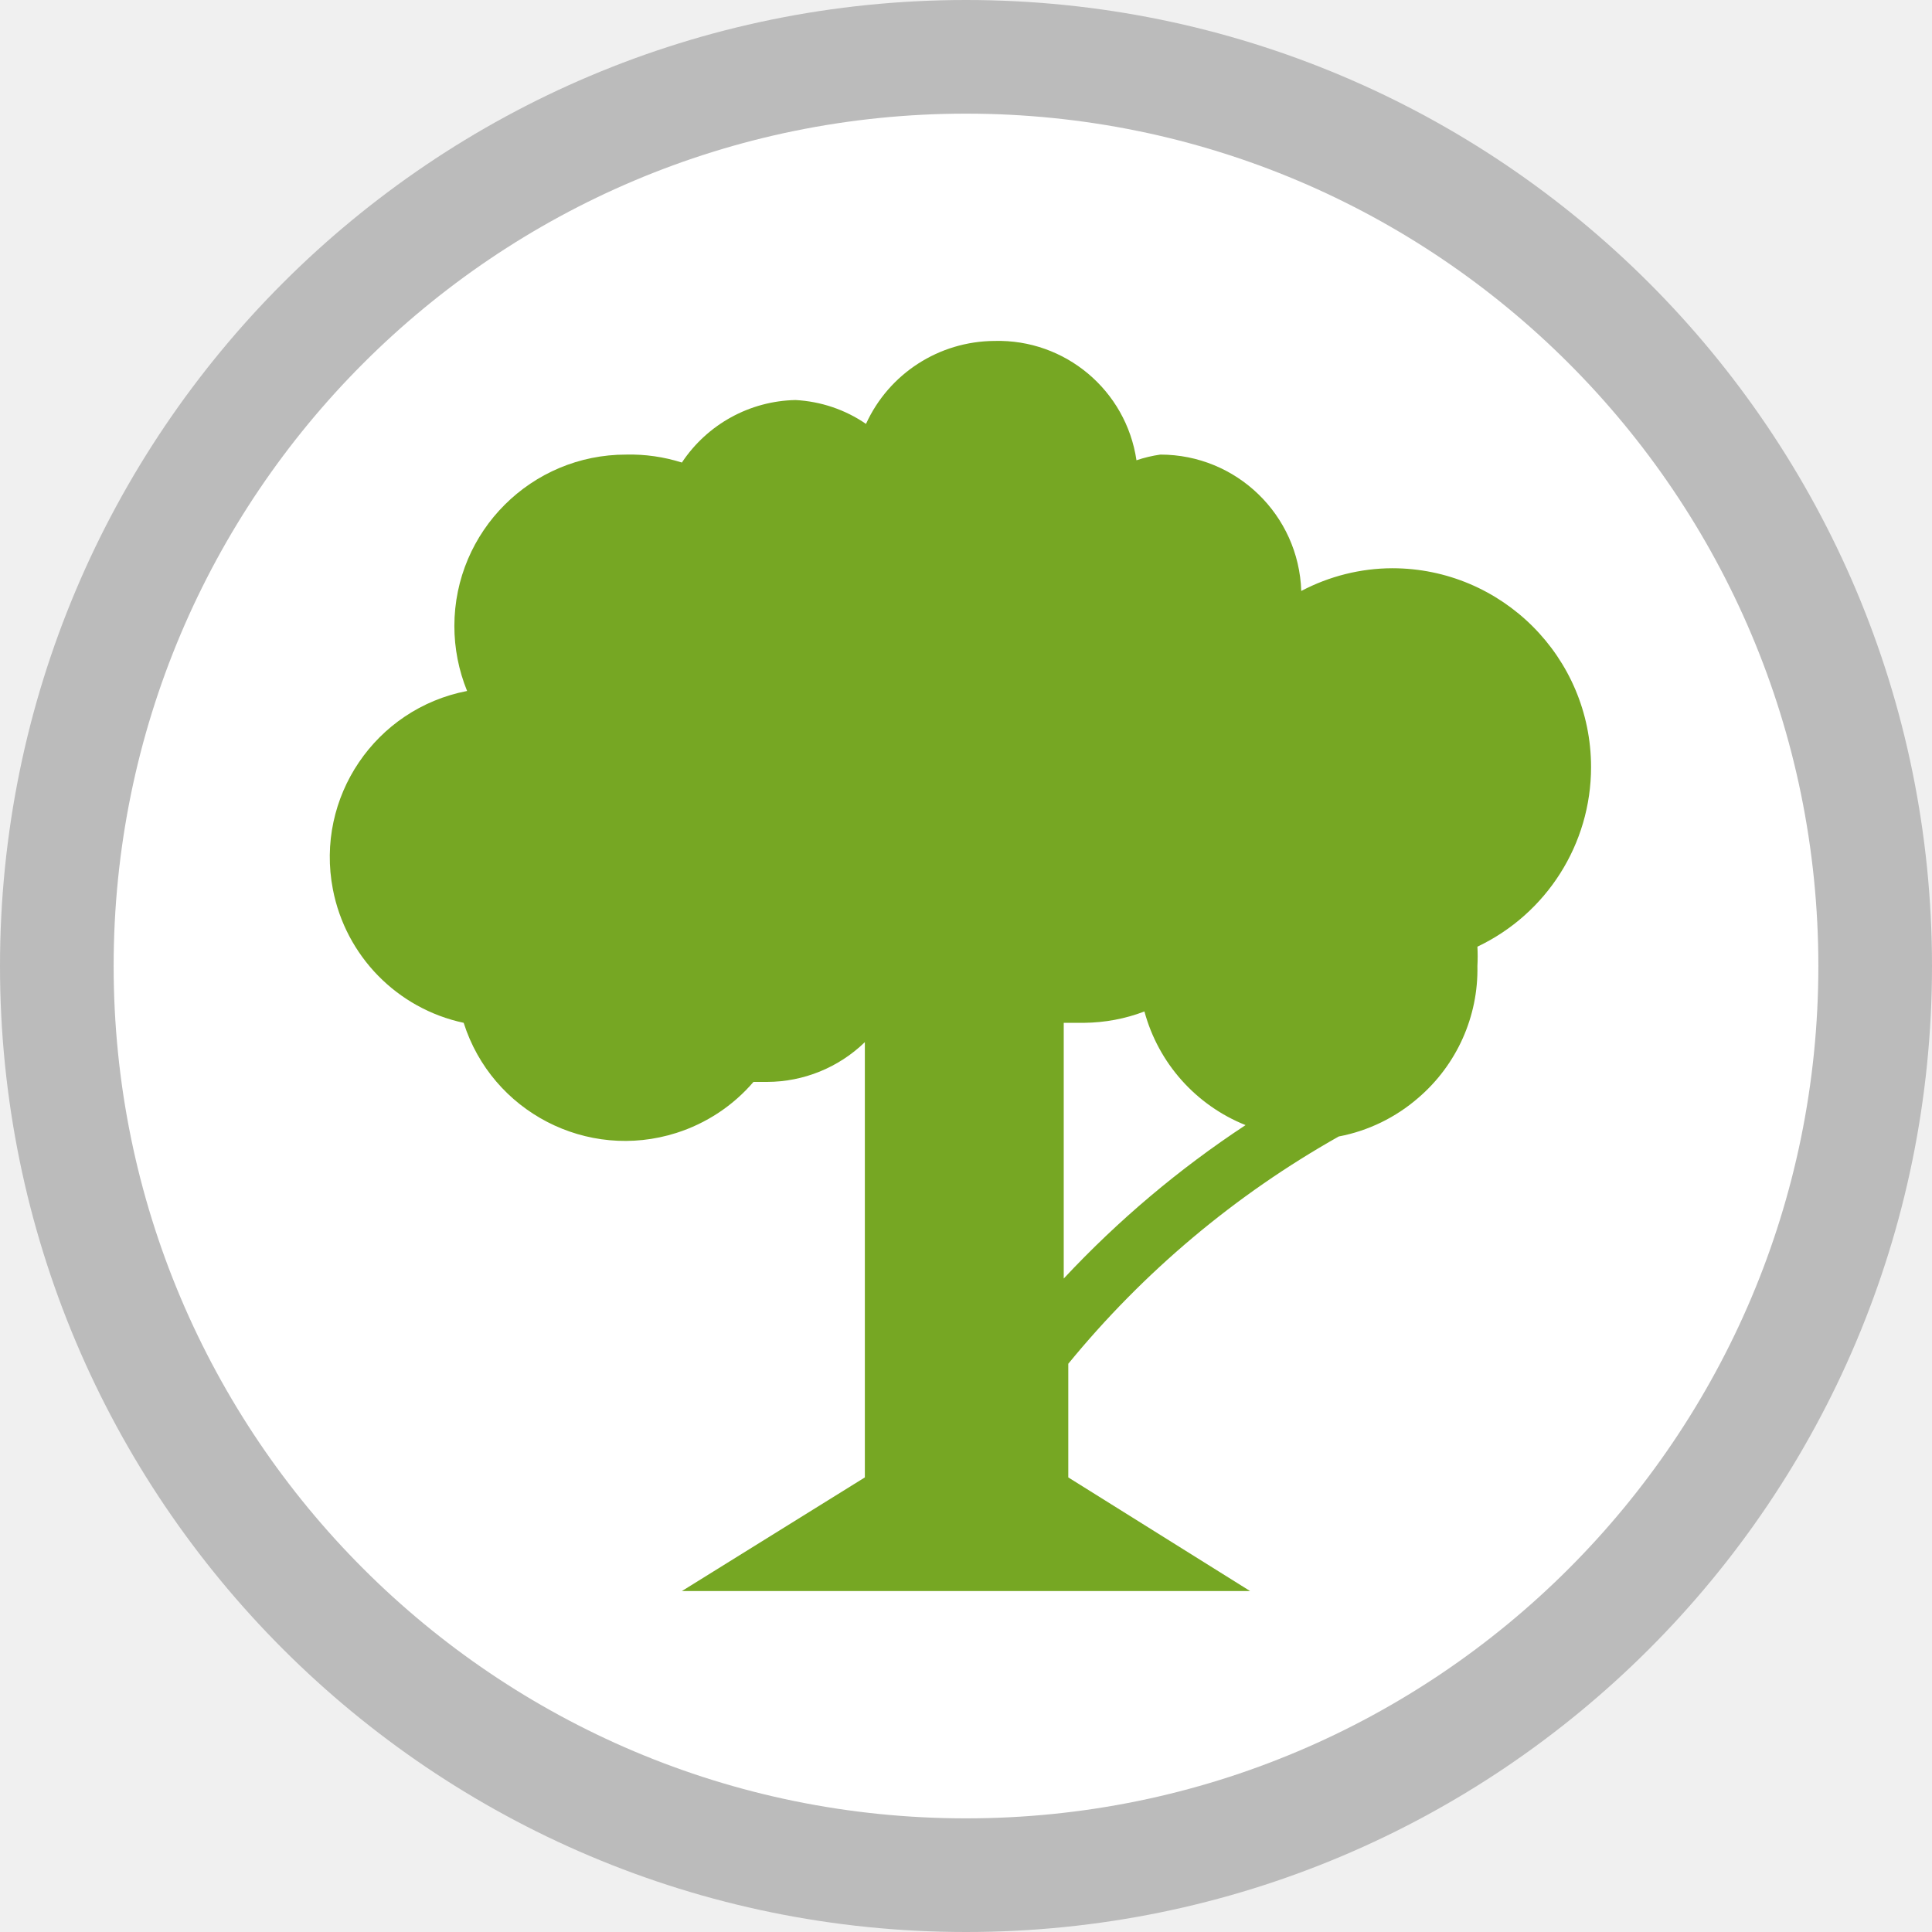
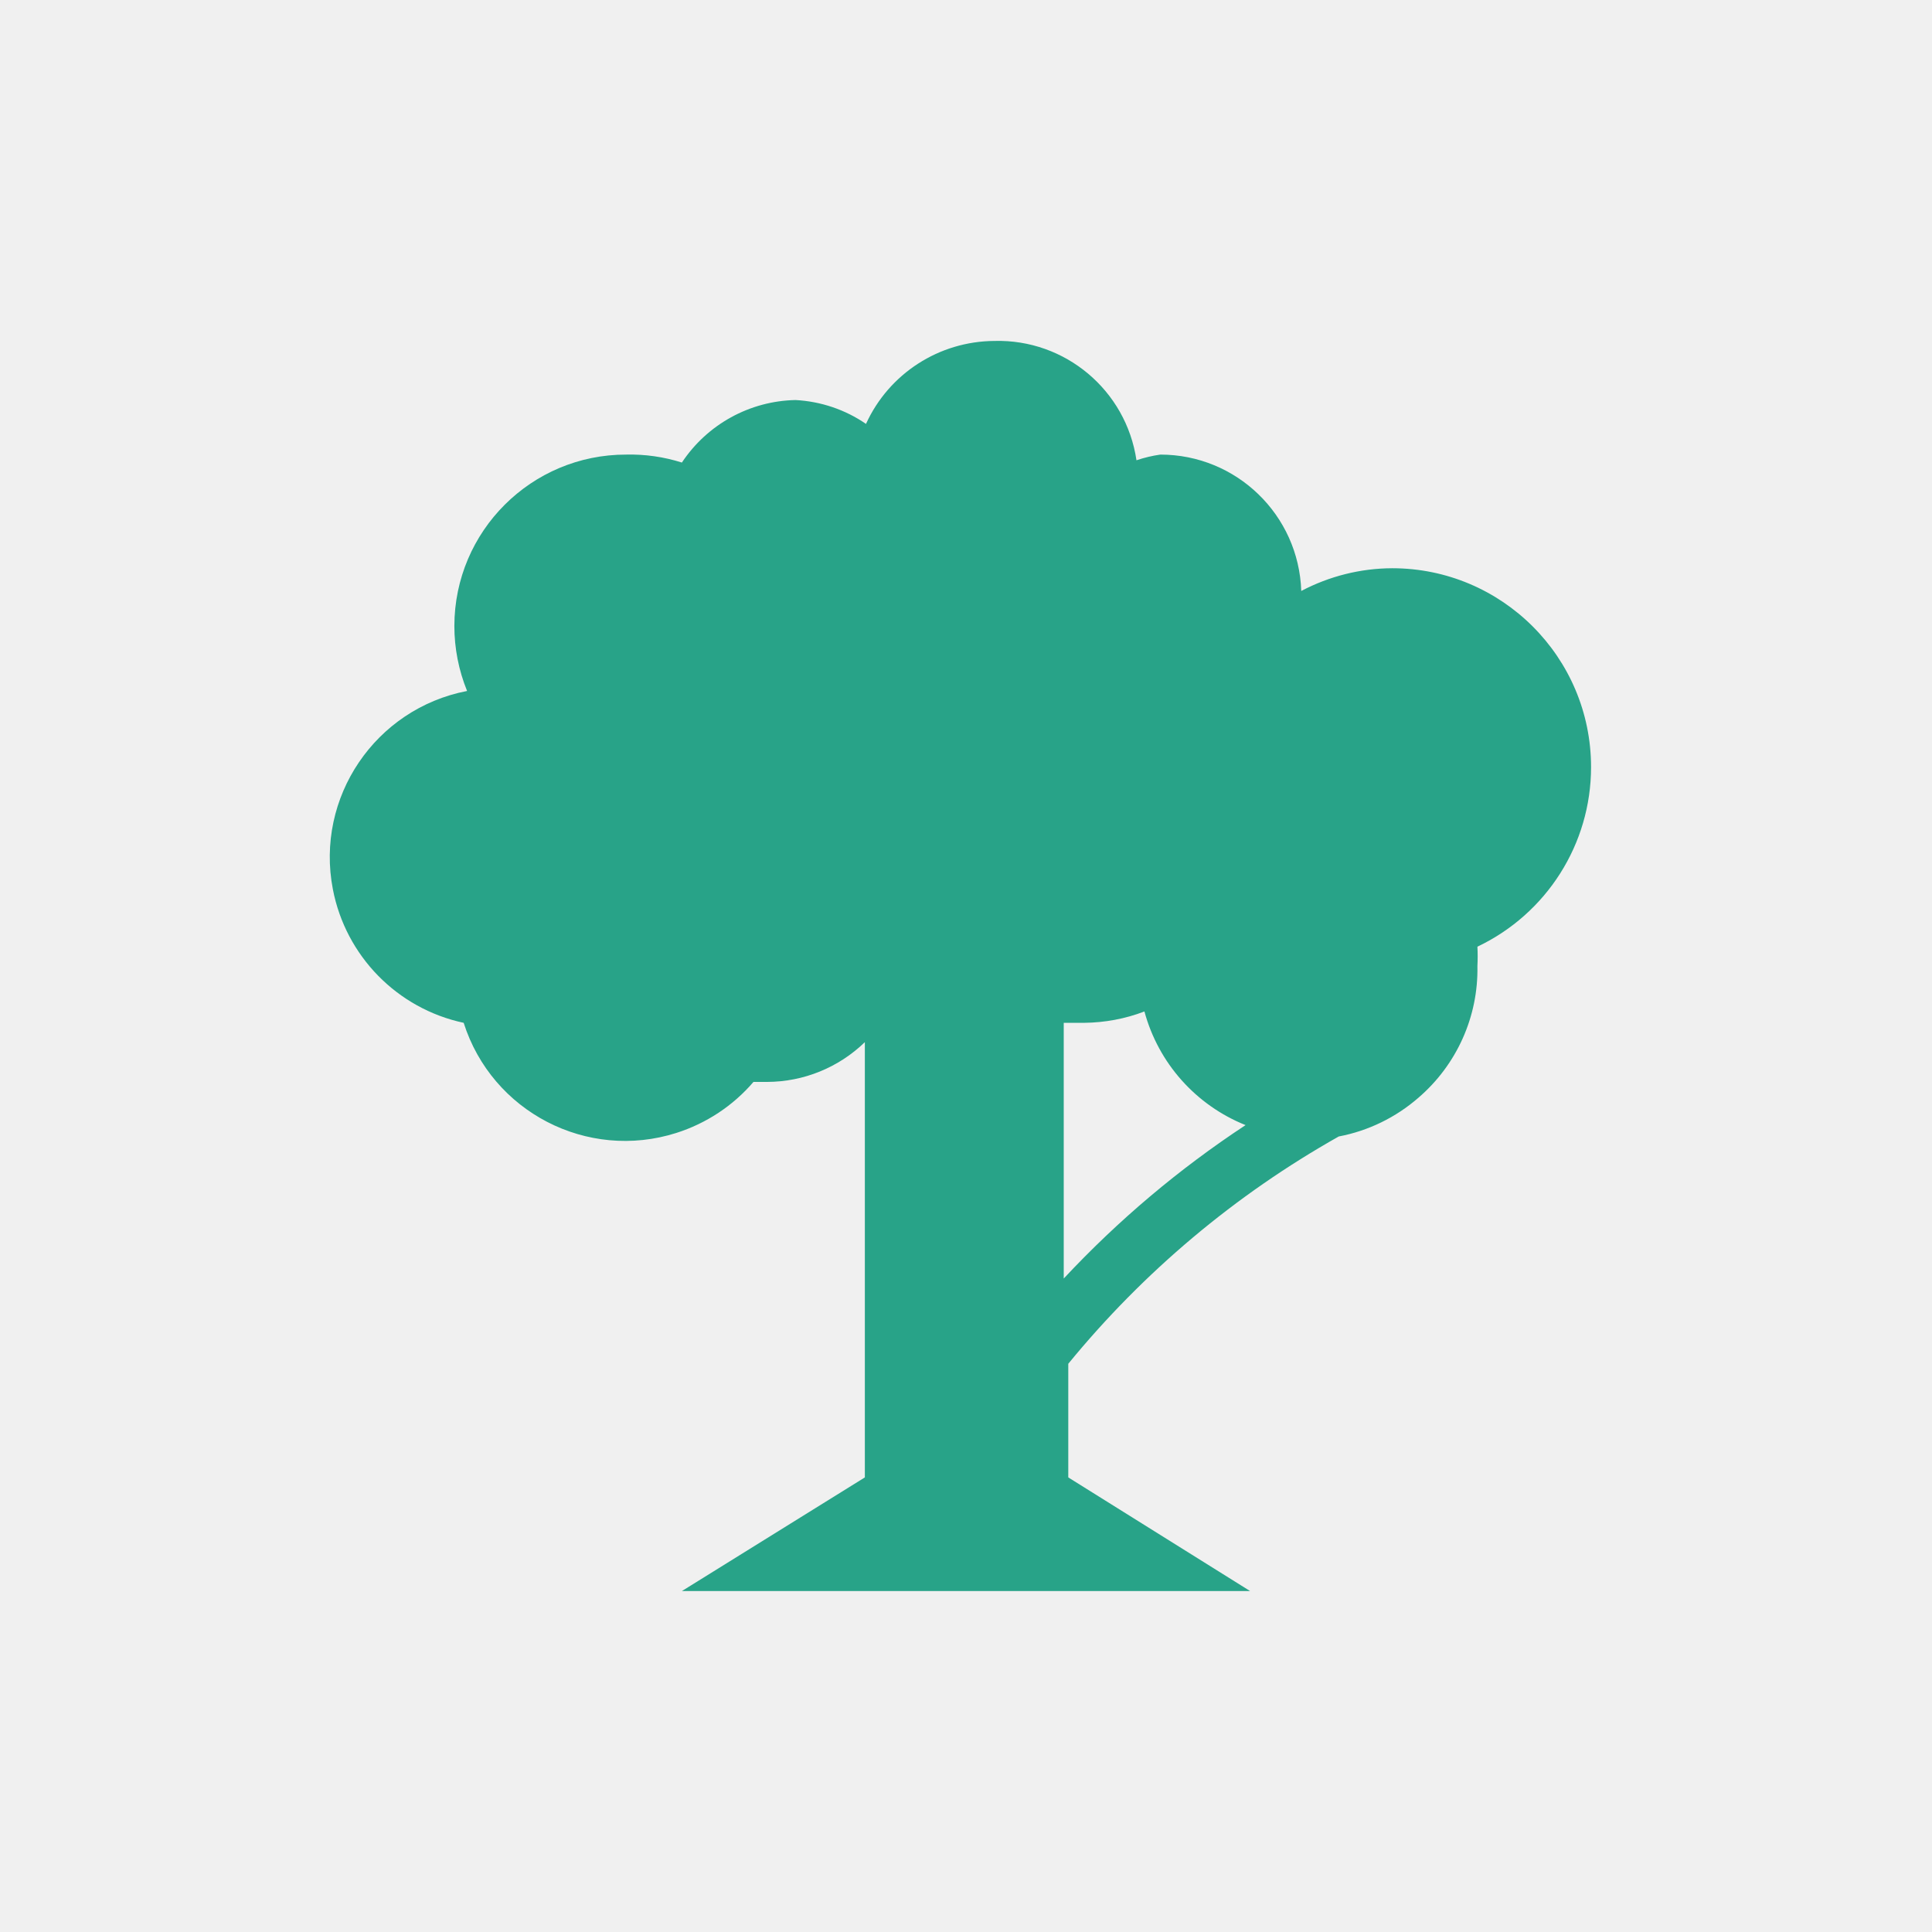
<svg xmlns="http://www.w3.org/2000/svg" viewBox="0 0 17 17" height="17" width="17">
  <rect fill="none" x="0" y="0" width="17" height="17" />
-   <rect x="1" y="1" rx="7.5" ry="7.5" width="15" height="15" stroke="#bbb" style="stroke-linejoin:round;stroke-miterlimit:4;" fill="#bbb" stroke-width="2" />
-   <rect x="1" y="1" width="15" height="15" rx="7.5" ry="7.5" fill="#fff" />
-   <path fill="#76a723" transform="translate(3 3)" d="M11,3.75C11,2.784,10.216,2,9.25,2c-0.279,0.001-0.553,0.07-0.8,0.2C8.428,1.531,7.88,1,7.21,1  C7.139,1.01,7.068,1.027,7,1.05C6.909,0.434,6.372-0.017,5.75,0C5.263,0.003,4.822,0.287,4.62,0.73  C4.437,0.604,4.222,0.532,4,0.52C3.597,0.528,3.223,0.734,3,1.07C2.842,1.02,2.676,0.996,2.51,1  C1.676,0.999,0.999,1.674,0.998,2.508C0.998,2.704,1.036,2.898,1.11,3.08C0.302,3.236-0.227,4.017-0.071,4.825  C0.042,5.412,0.495,5.875,1.08,6c0.249,0.784,1.087,1.218,1.871,0.969C3.215,6.885,3.45,6.73,3.63,6.52h0.12  c0.321-0.001,0.629-0.126,0.86-0.35V10L3,11h5l-1.6-1V9c0.662-0.809,1.469-1.487,2.38-2  c0.259-0.049,0.501-0.167,0.7-0.34l0,0l0,0C9.818,6.37,10.009,5.945,10,5.5c0.003-0.057,0.003-0.113,0-0.17  C10.61,5.04,11,4.426,11,3.75z M6.36,8.25V6h0.18c0.181-0.002,0.361-0.035,0.53-0.1  c0.123,0.455,0.453,0.825,0.89,1C7.375,7.285,6.838,7.738,6.36,8.25z" />
+   <path fill="#28a388" transform="translate(3 3)" d="M11,3.75C11,2.784,10.216,2,9.25,2c-0.279,0.001-0.553,0.07-0.8,0.2C8.428,1.531,7.88,1,7.21,1  C7.139,1.01,7.068,1.027,7,1.05C6.909,0.434,6.372-0.017,5.75,0C5.263,0.003,4.822,0.287,4.62,0.73  C4.437,0.604,4.222,0.532,4,0.52C3.597,0.528,3.223,0.734,3,1.07C2.842,1.02,2.676,0.996,2.51,1  C1.676,0.999,0.999,1.674,0.998,2.508C0.998,2.704,1.036,2.898,1.11,3.08C0.302,3.236-0.227,4.017-0.071,4.825  C0.042,5.412,0.495,5.875,1.08,6c0.249,0.784,1.087,1.218,1.871,0.969C3.215,6.885,3.45,6.73,3.63,6.52h0.12  c0.321-0.001,0.629-0.126,0.86-0.35V10L3,11h5l-1.6-1V9c0.662-0.809,1.469-1.487,2.38-2  c0.259-0.049,0.501-0.167,0.7-0.34l0,0l0,0C9.818,6.37,10.009,5.945,10,5.5c0.003-0.057,0.003-0.113,0-0.17  C10.61,5.04,11,4.426,11,3.75z M6.36,8.25V6h0.18c0.181-0.002,0.361-0.035,0.53-0.1  c0.123,0.455,0.453,0.825,0.89,1C7.375,7.285,6.838,7.738,6.36,8.25z" />
</svg>
